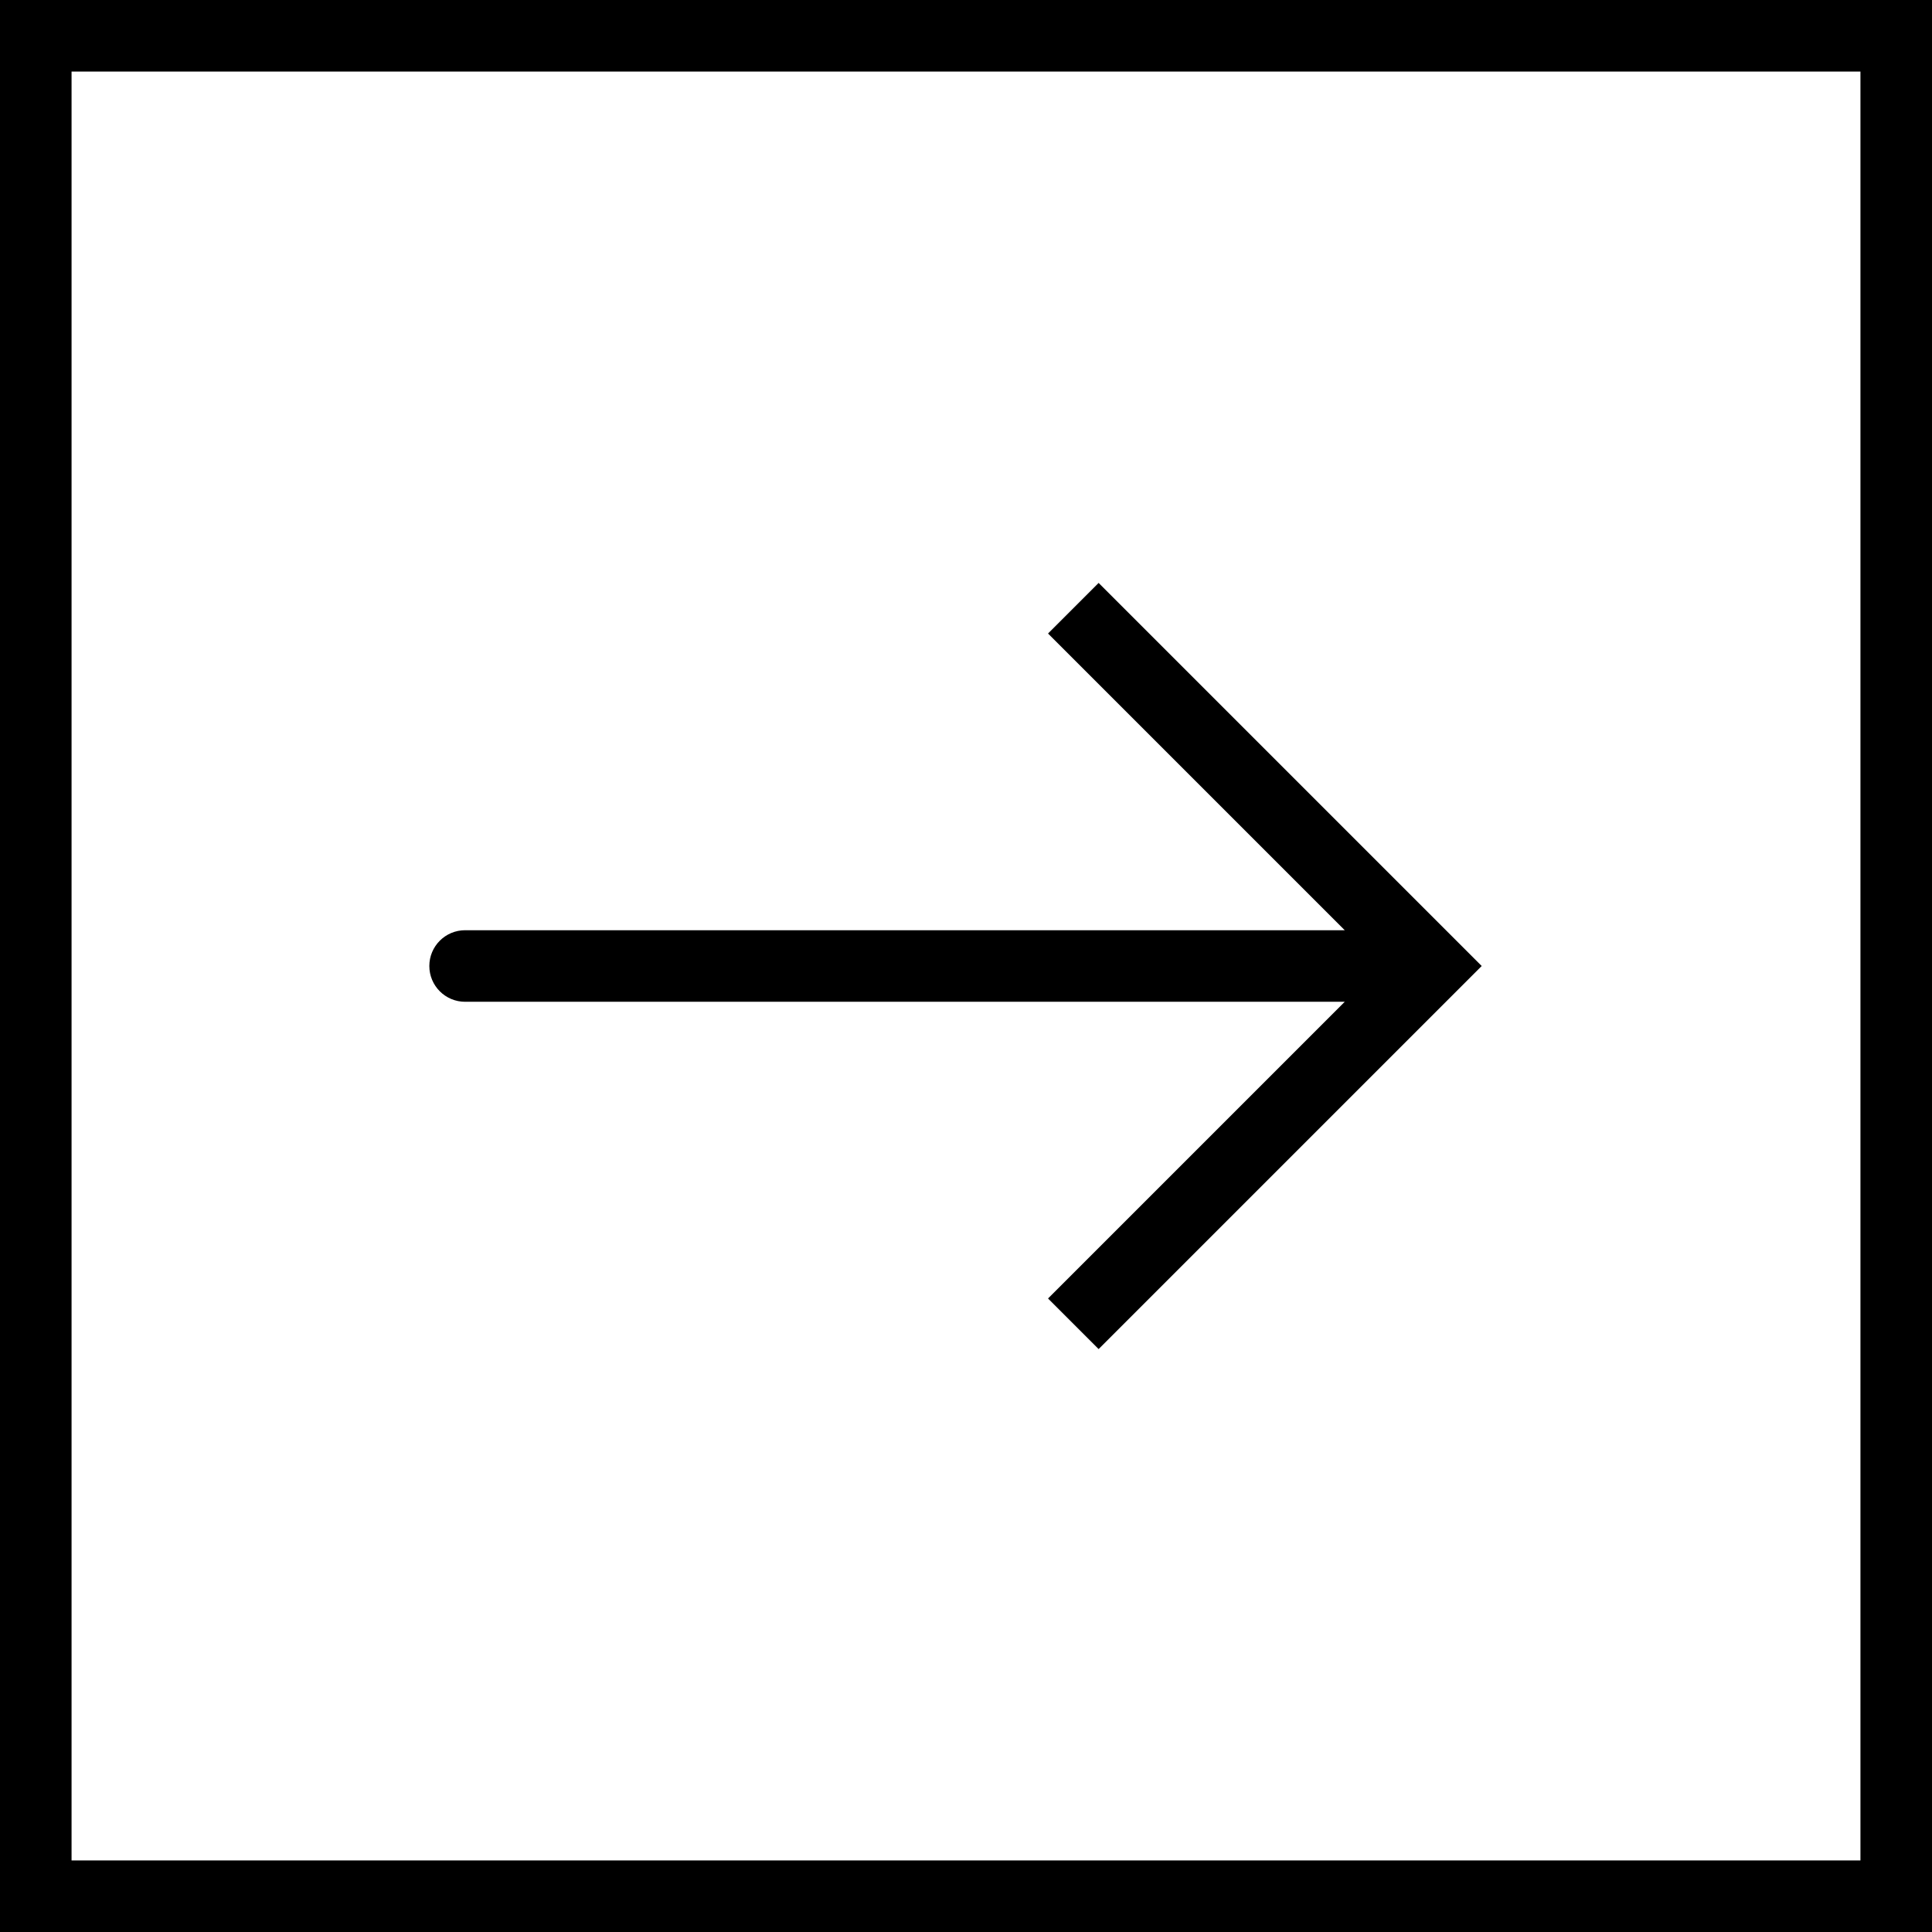
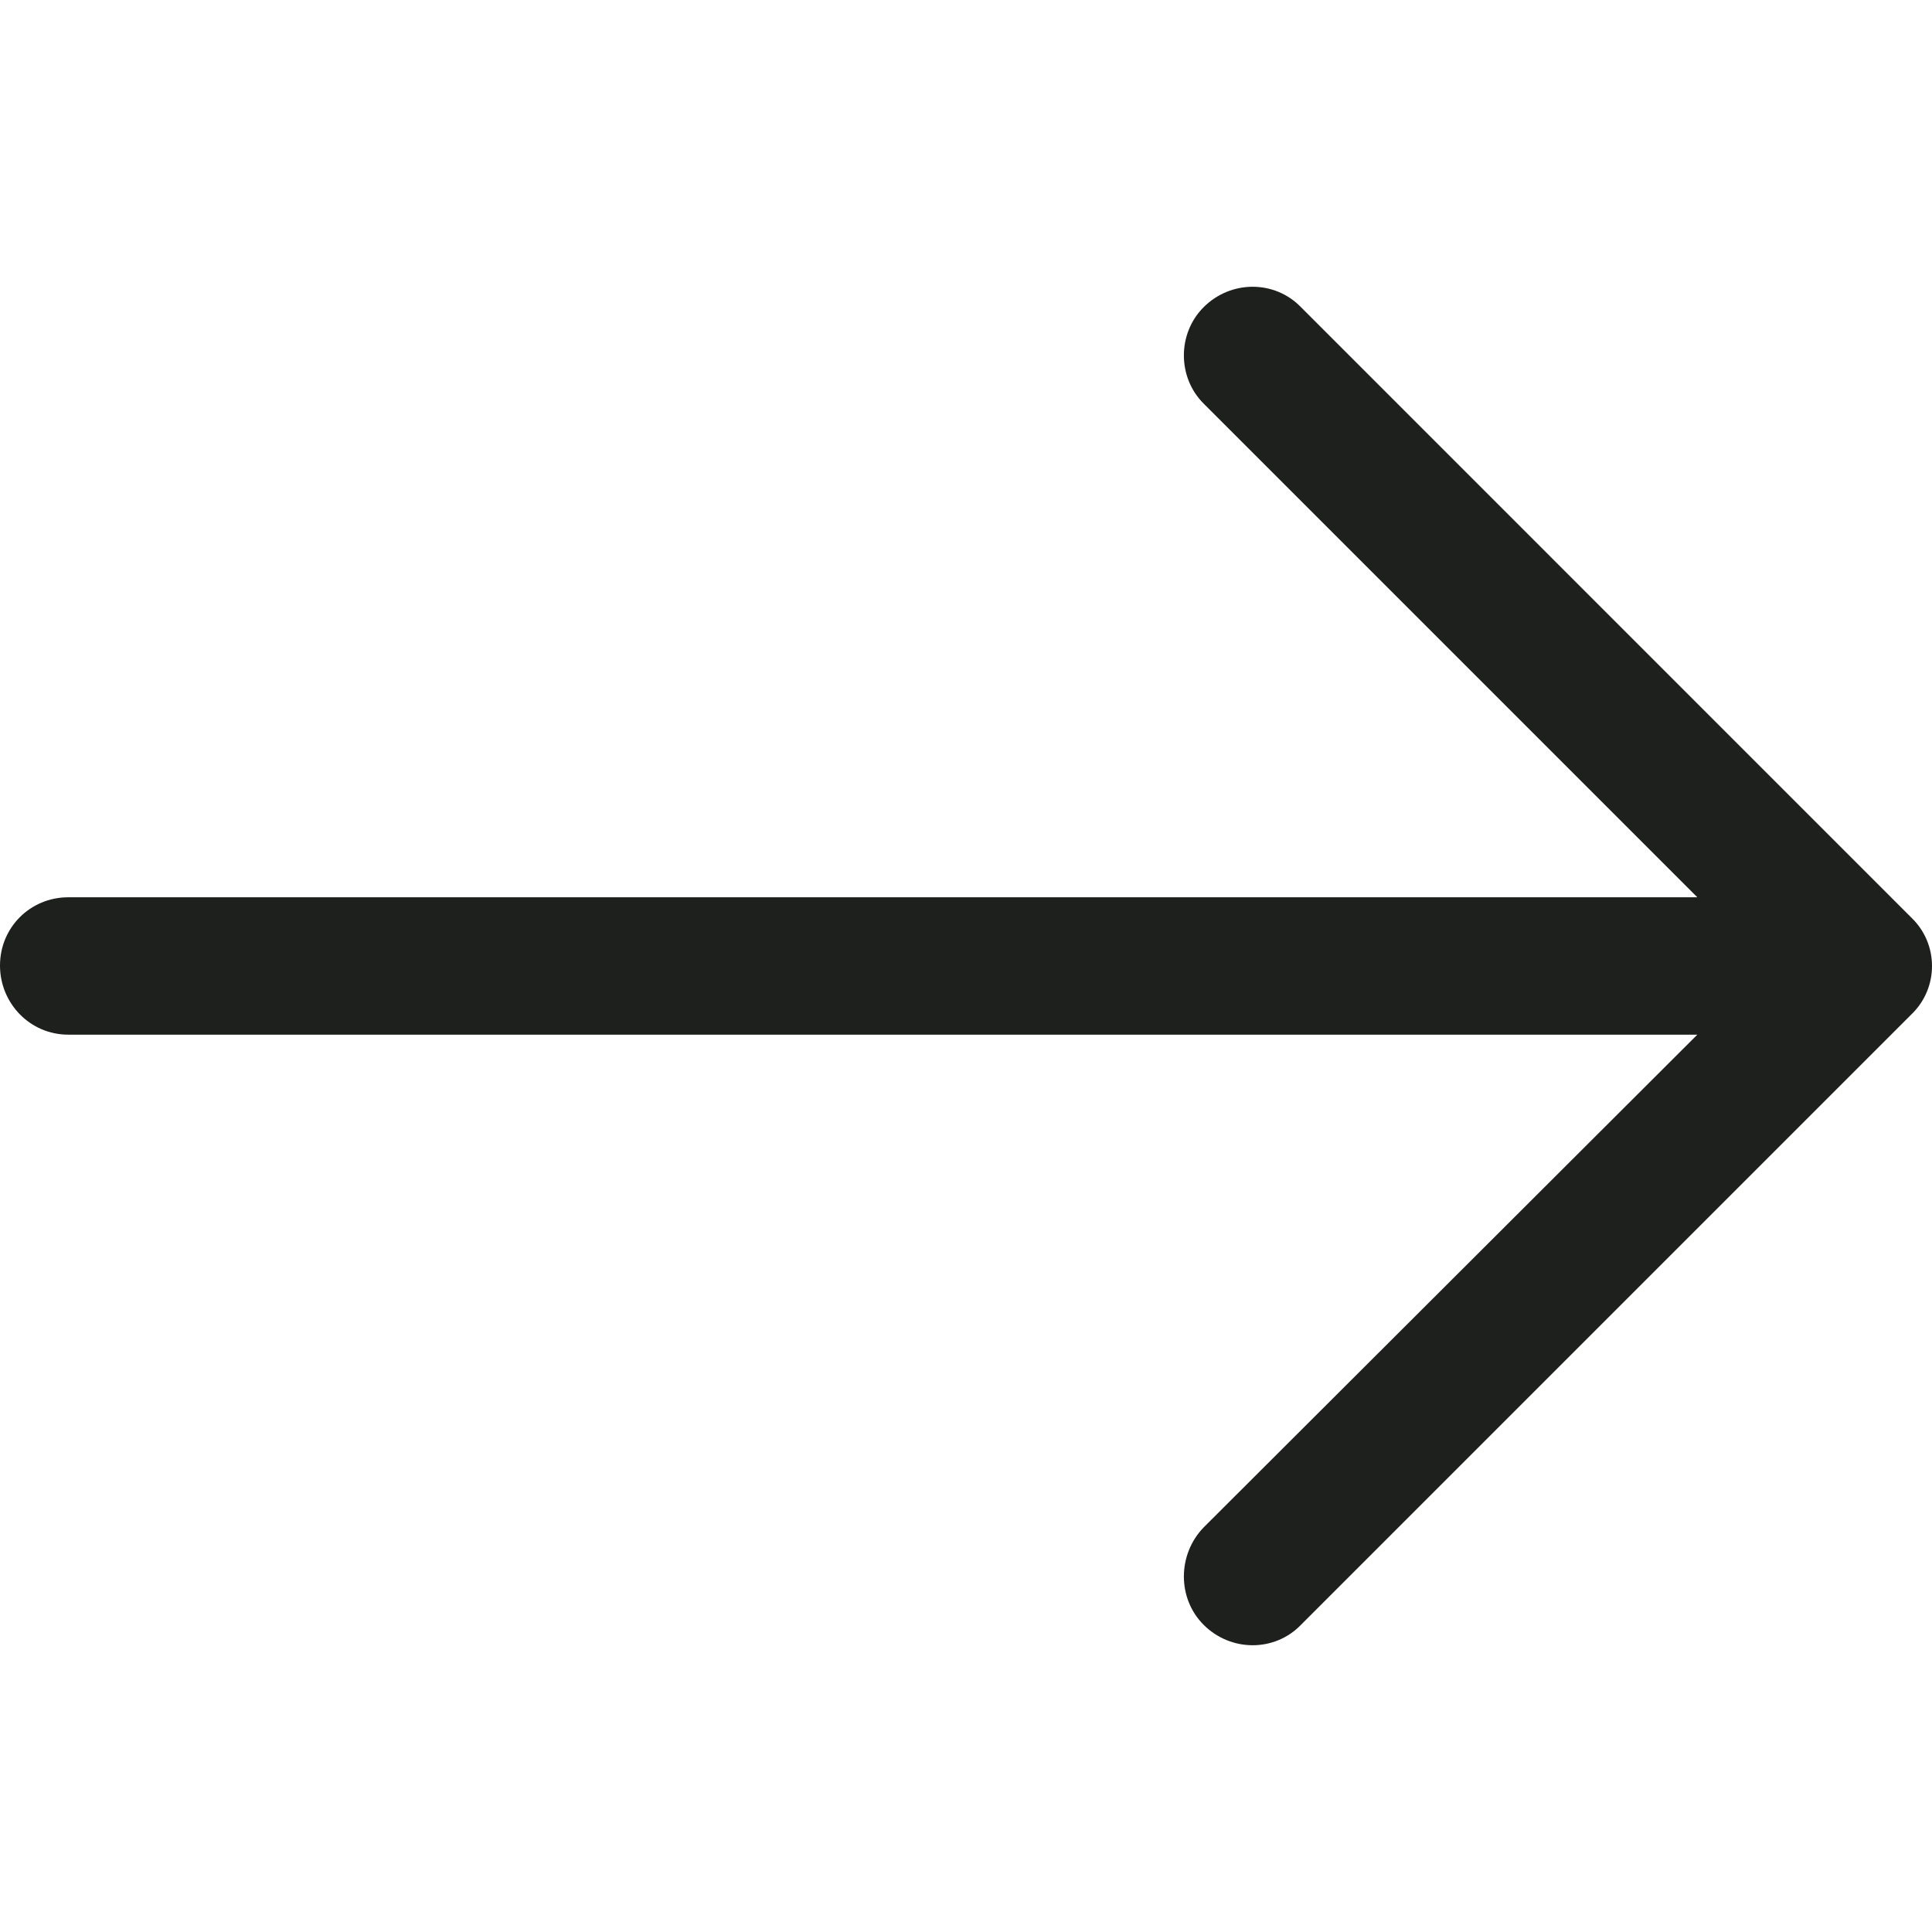
- <svg xmlns="http://www.w3.org/2000/svg" version="1.1" id="Capa_1" x="0px" y="0px" viewBox="0 0 54 54" style="enable-background:new 0 0 54 54;" xml:space="preserve">
-   <g>
-     <path d="M0,0v54h54V0H0z M52,52H2V2h50V52z" />
-     <path d="M13,28h24.586l-8.293,8.293l1.414,1.414L41.414,27L30.707,16.293l-1.414,1.414L37.586,26H13c-0.552,0-1,0.447-1,1   S12.448,28,13,28z" />
-   </g>
+ <svg xmlns="http://www.w3.org/2000/svg" version="1.1" id="Capa_1" x="0px" y="0px" viewBox="0 0 31.49 31.49" style="enable-background:new 0 0 31.49 31.49;" xml:space="preserve">
+   <path style="fill:#1E201D;" d="M21.205,5.007c-0.429-0.444-1.143-0.444-1.587,0c-0.429,0.429-0.429,1.143,0,1.571l8.047,8.047H1.111  C0.492,14.626,0,15.118,0,15.737c0,0.619,0.492,1.127,1.111,1.127h26.554l-8.047,8.032c-0.429,0.444-0.429,1.159,0,1.587  c0.444,0.444,1.159,0.444,1.587,0l9.952-9.952c0.444-0.429,0.444-1.143,0-1.571L21.205,5.007z" />
  <g>
</g>
  <g>
</g>
  <g>
</g>
  <g>
</g>
  <g>
</g>
  <g>
</g>
  <g>
</g>
  <g>
</g>
  <g>
</g>
  <g>
</g>
  <g>
</g>
  <g>
</g>
  <g>
</g>
  <g>
</g>
  <g>
</g>
</svg>
